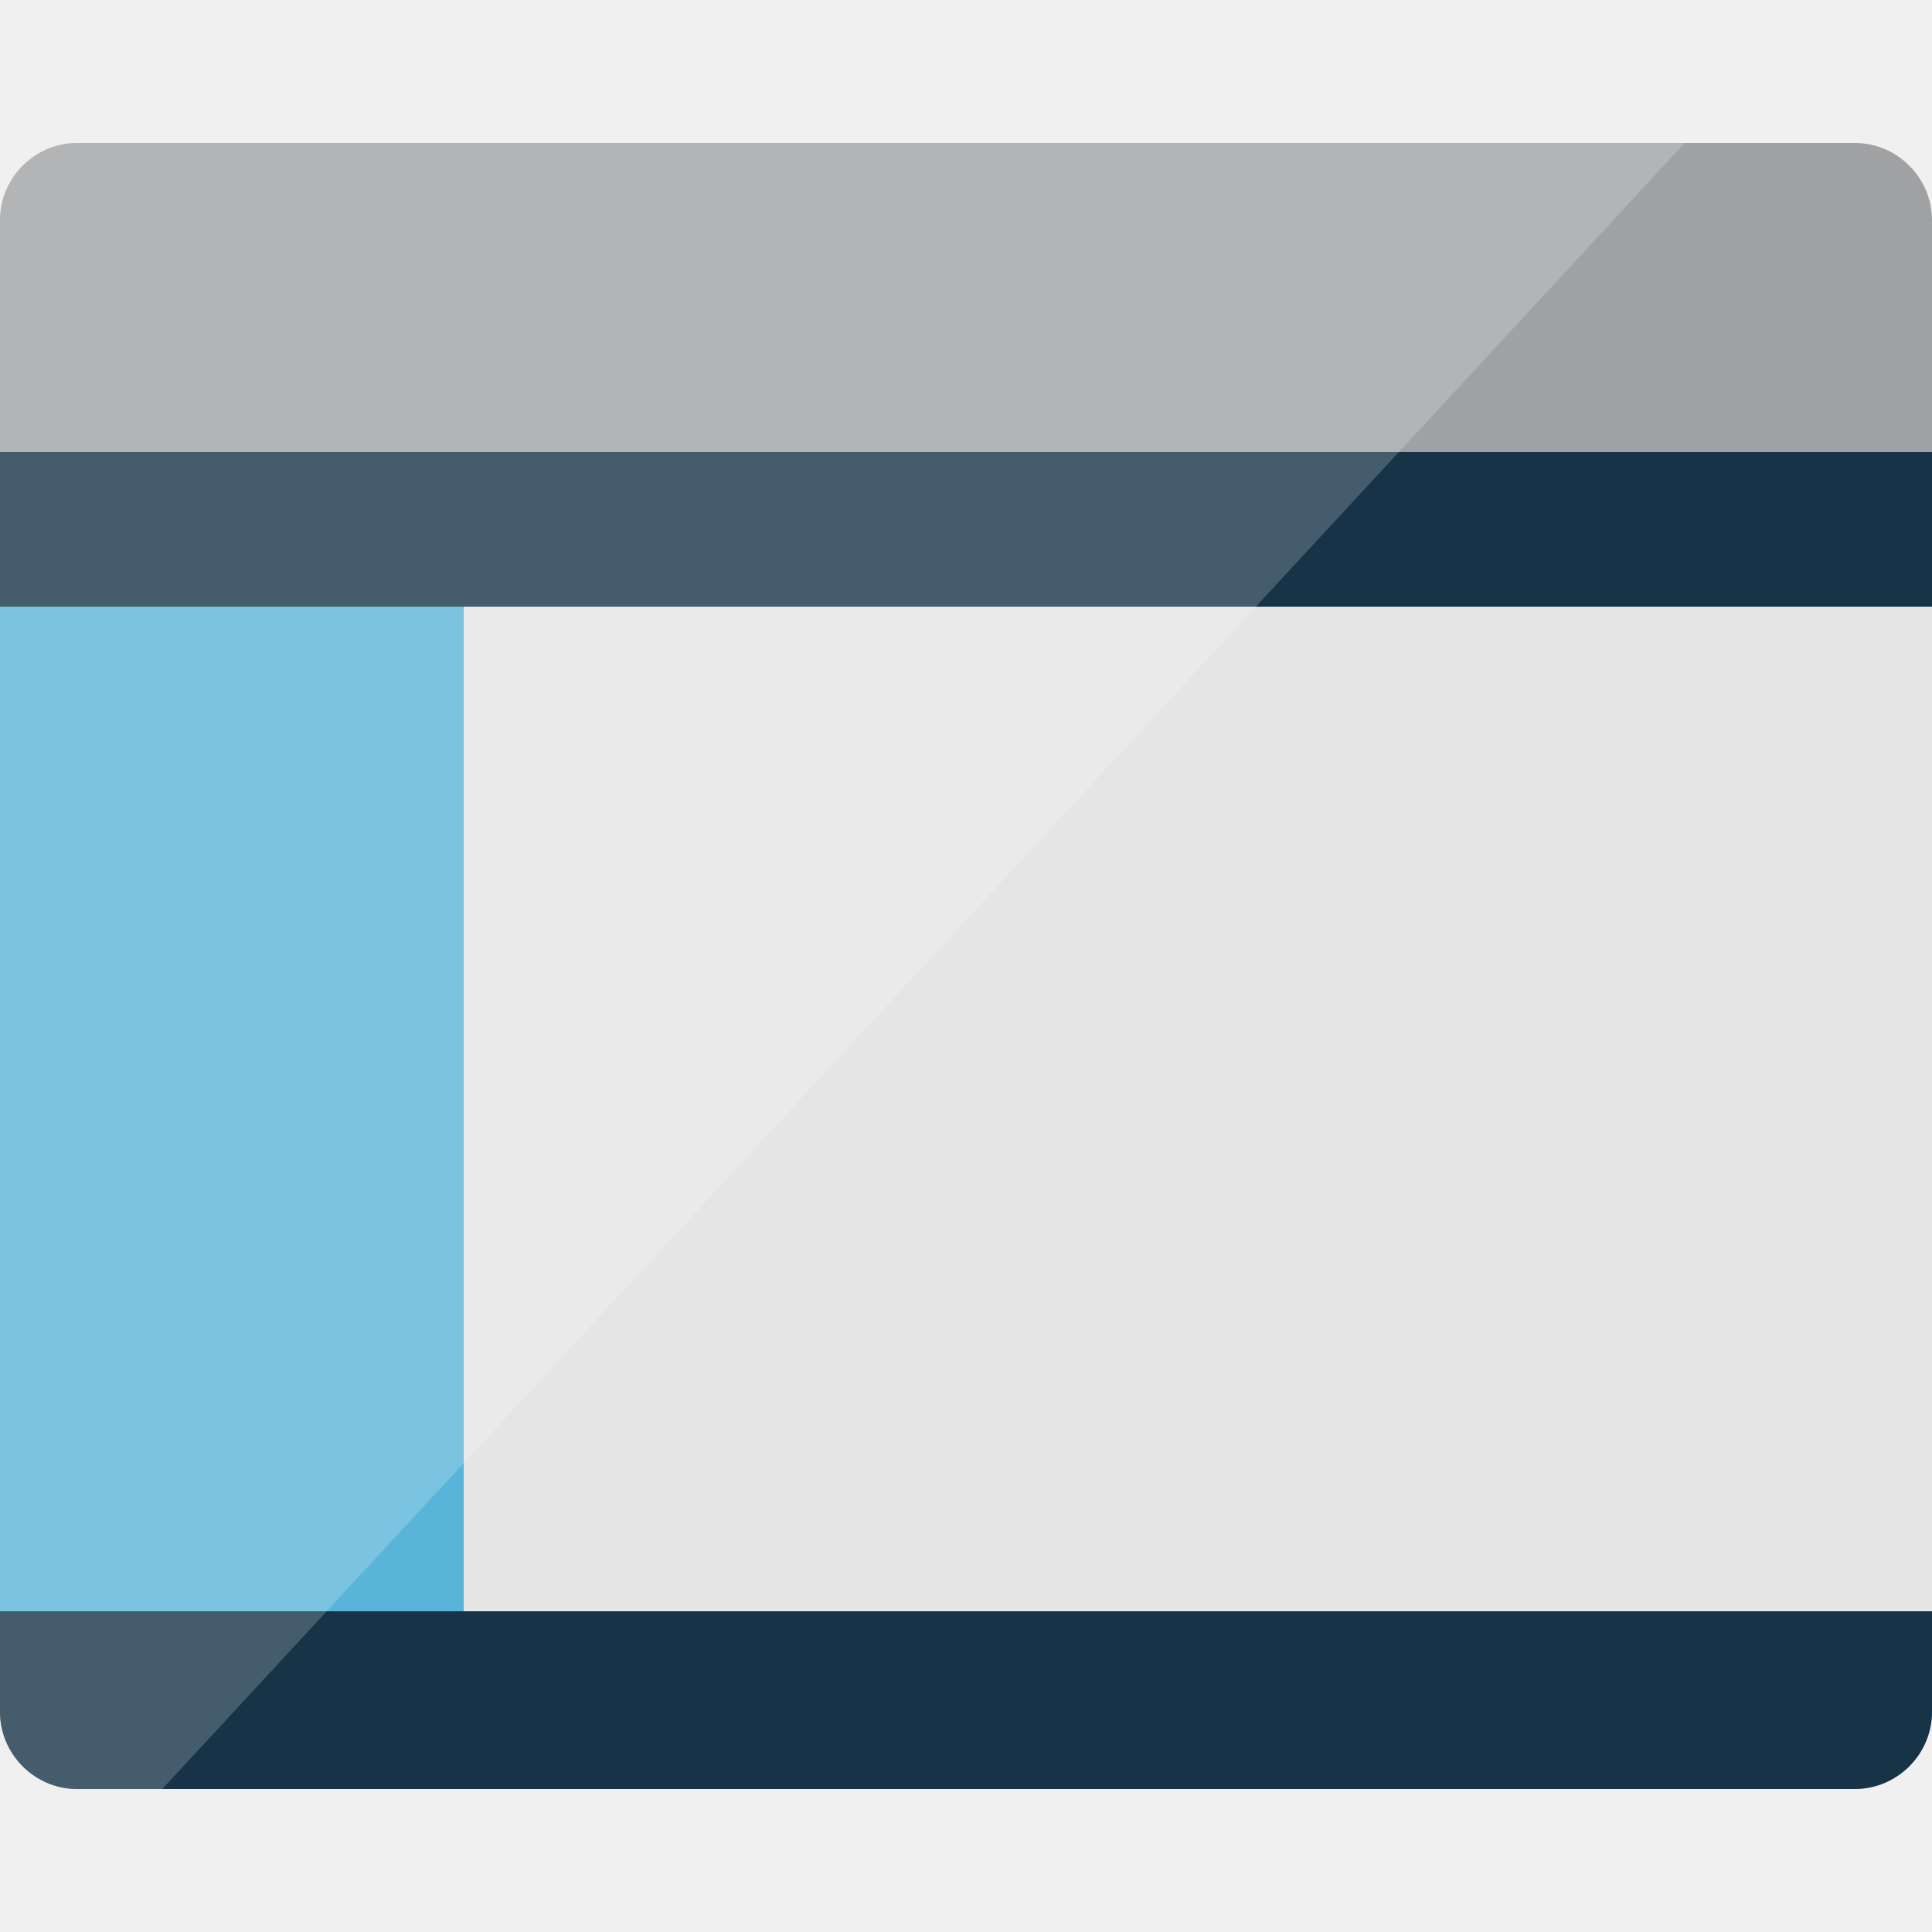
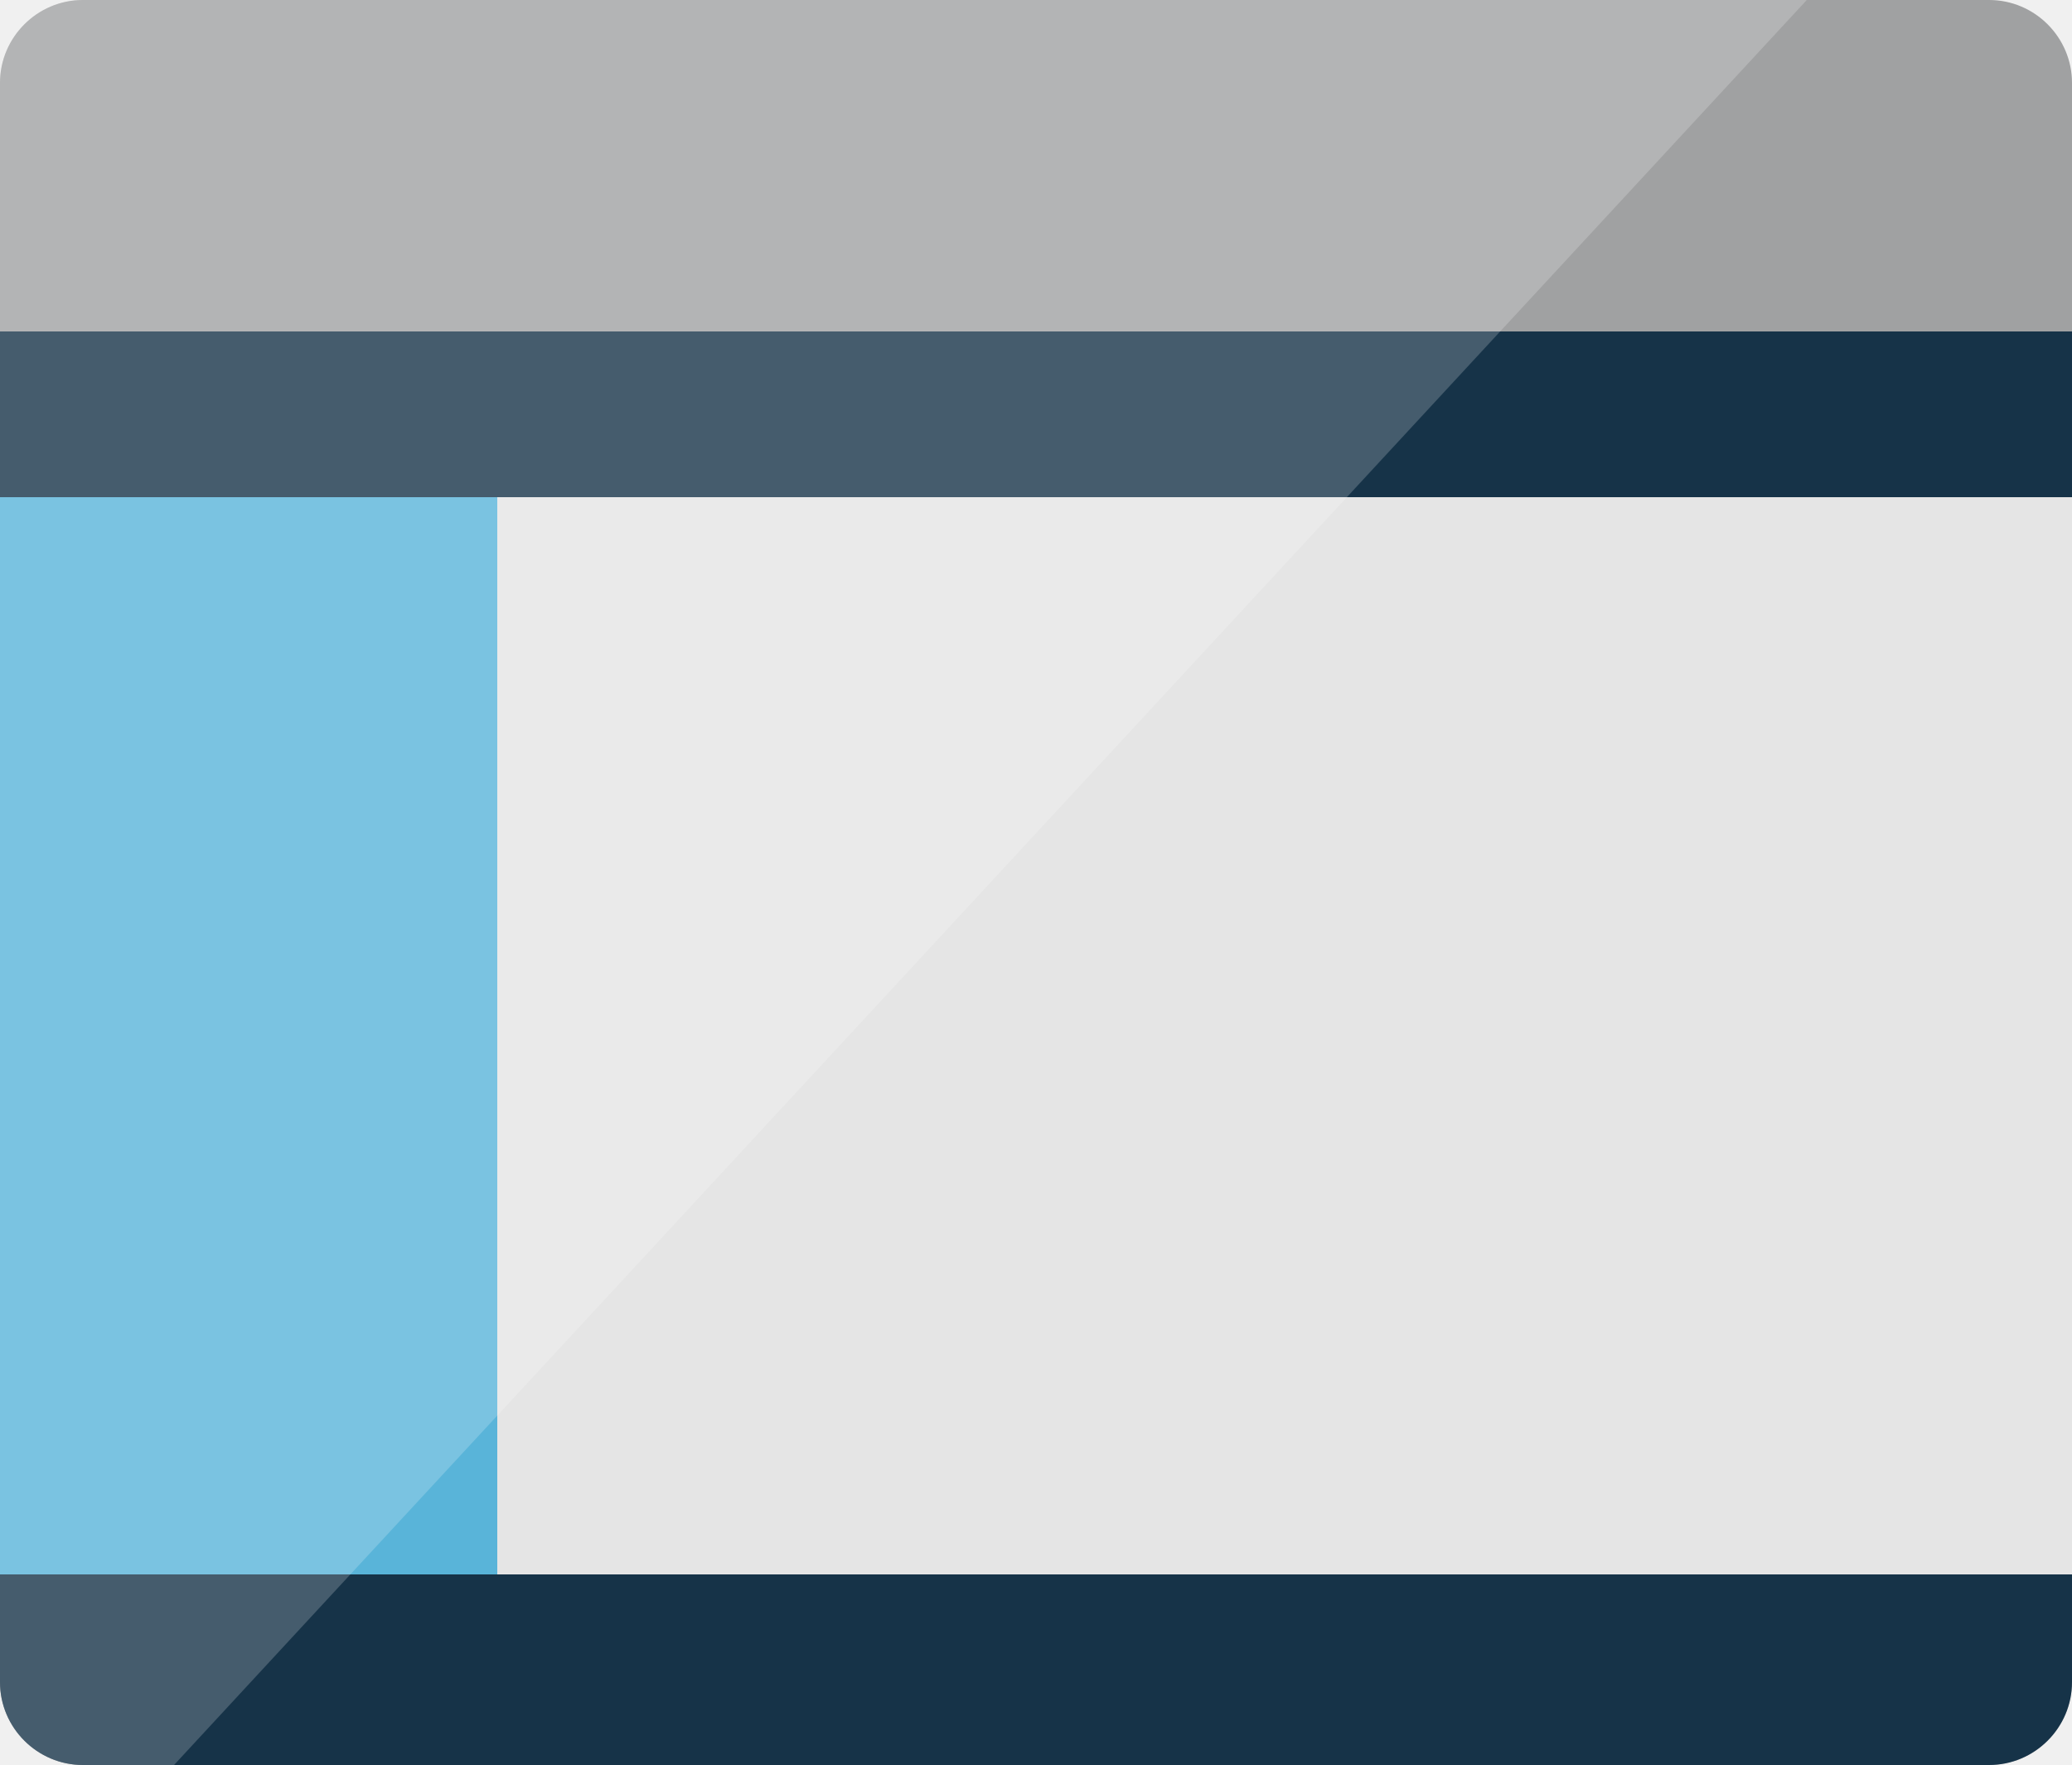
- <svg xmlns="http://www.w3.org/2000/svg" version="1.1" id="Layer_1" x="0px" y="0px" height="50px" width="50px" viewBox="0 0 50 50" enable-background="new 0 0 50 50" xml:space="preserve">
-   <path fill="#1E1E1E" d="M0,44.3c0,1.1,0.9,2,2,2h46c1.1,0,2-0.9,2-2V10H0V44.3z" />
-   <path opacity="0.25" fill="#0072C6" d="M0,44.3c0,1.1,0.9,2,2,2h46c1.1,0,2-0.9,2-2V9.7H0V44.3z" />
-   <path fill="#A0A1A2" d="M48,3.7H2c-1.1,0-2,0.9-2,2v6h50v-6C50,4.6,49.1,3.7,48,3.7" />
-   <rect x="12" y="15.7" fill="#E5E5E5" width="38" height="26" />
-   <rect x="0" y="15.7" fill="#59B4D9" width="12" height="26" />
-   <g opacity="0.2">
-     <g>
-       <g>
-         <path fill="#FFFFFF" d="M2,3.7c-1.1,0-2,0.9-2,2V13v3.3v28c0,1.1,0.9,2,2,2h2.2L43.6,3.7H2z" />
+ <svg xmlns="http://www.w3.org/2000/svg" version="1.1" id="Layer_1" x="0px" y="0px" height="42.6" width="50" viewBox="0 0 50 42.6" enable-background="new 0 0 50 50" xml:space="preserve">
+   <defs id="defs23" />
+   <path d="m 0,40.6 c 0,1.1 0.9,2 2,2 h 46 c 1.1,0 2,-0.9 2,-2 V 6.3 H 0 Z" id="path2" style="fill:#1e1e1e" />
+   <path d="m 0,40.6 c 0,1.1 0.9,2 2,2 h 46 c 1.1,0 2,-0.9 2,-2 V 6 H 0 Z" id="path4" style="opacity:0.25;fill:#0072c6" />
+   <path d="M 48,0 H 2 C 0.9,0 0,0.9 0,2 V 8 H 50 V 2 C 50,0.9 49.1,0 48,0" id="path6" style="fill:#a0a1a2" />
+   <rect x="12" y="12" width="38" height="26" id="rect8" style="fill:#e5e5e5" />
+   <rect x="0" y="12" width="12" height="26" id="rect10" style="fill:#59b4d9" />
+   <g id="g18" style="opacity:0.2" transform="translate(0,-3.7)">
+     <g id="g16">
+       <g id="g14">
+         <path d="m 2,3.7 c -1.1,0 -2,0.9 -2,2 v 7.3 3.3 28 c 0,1.1 0.9,2 2,2 H 4.2 L 43.6,3.7 Z" id="path12" style="fill:#ffffff" />
      </g>
    </g>
  </g>
</svg>
